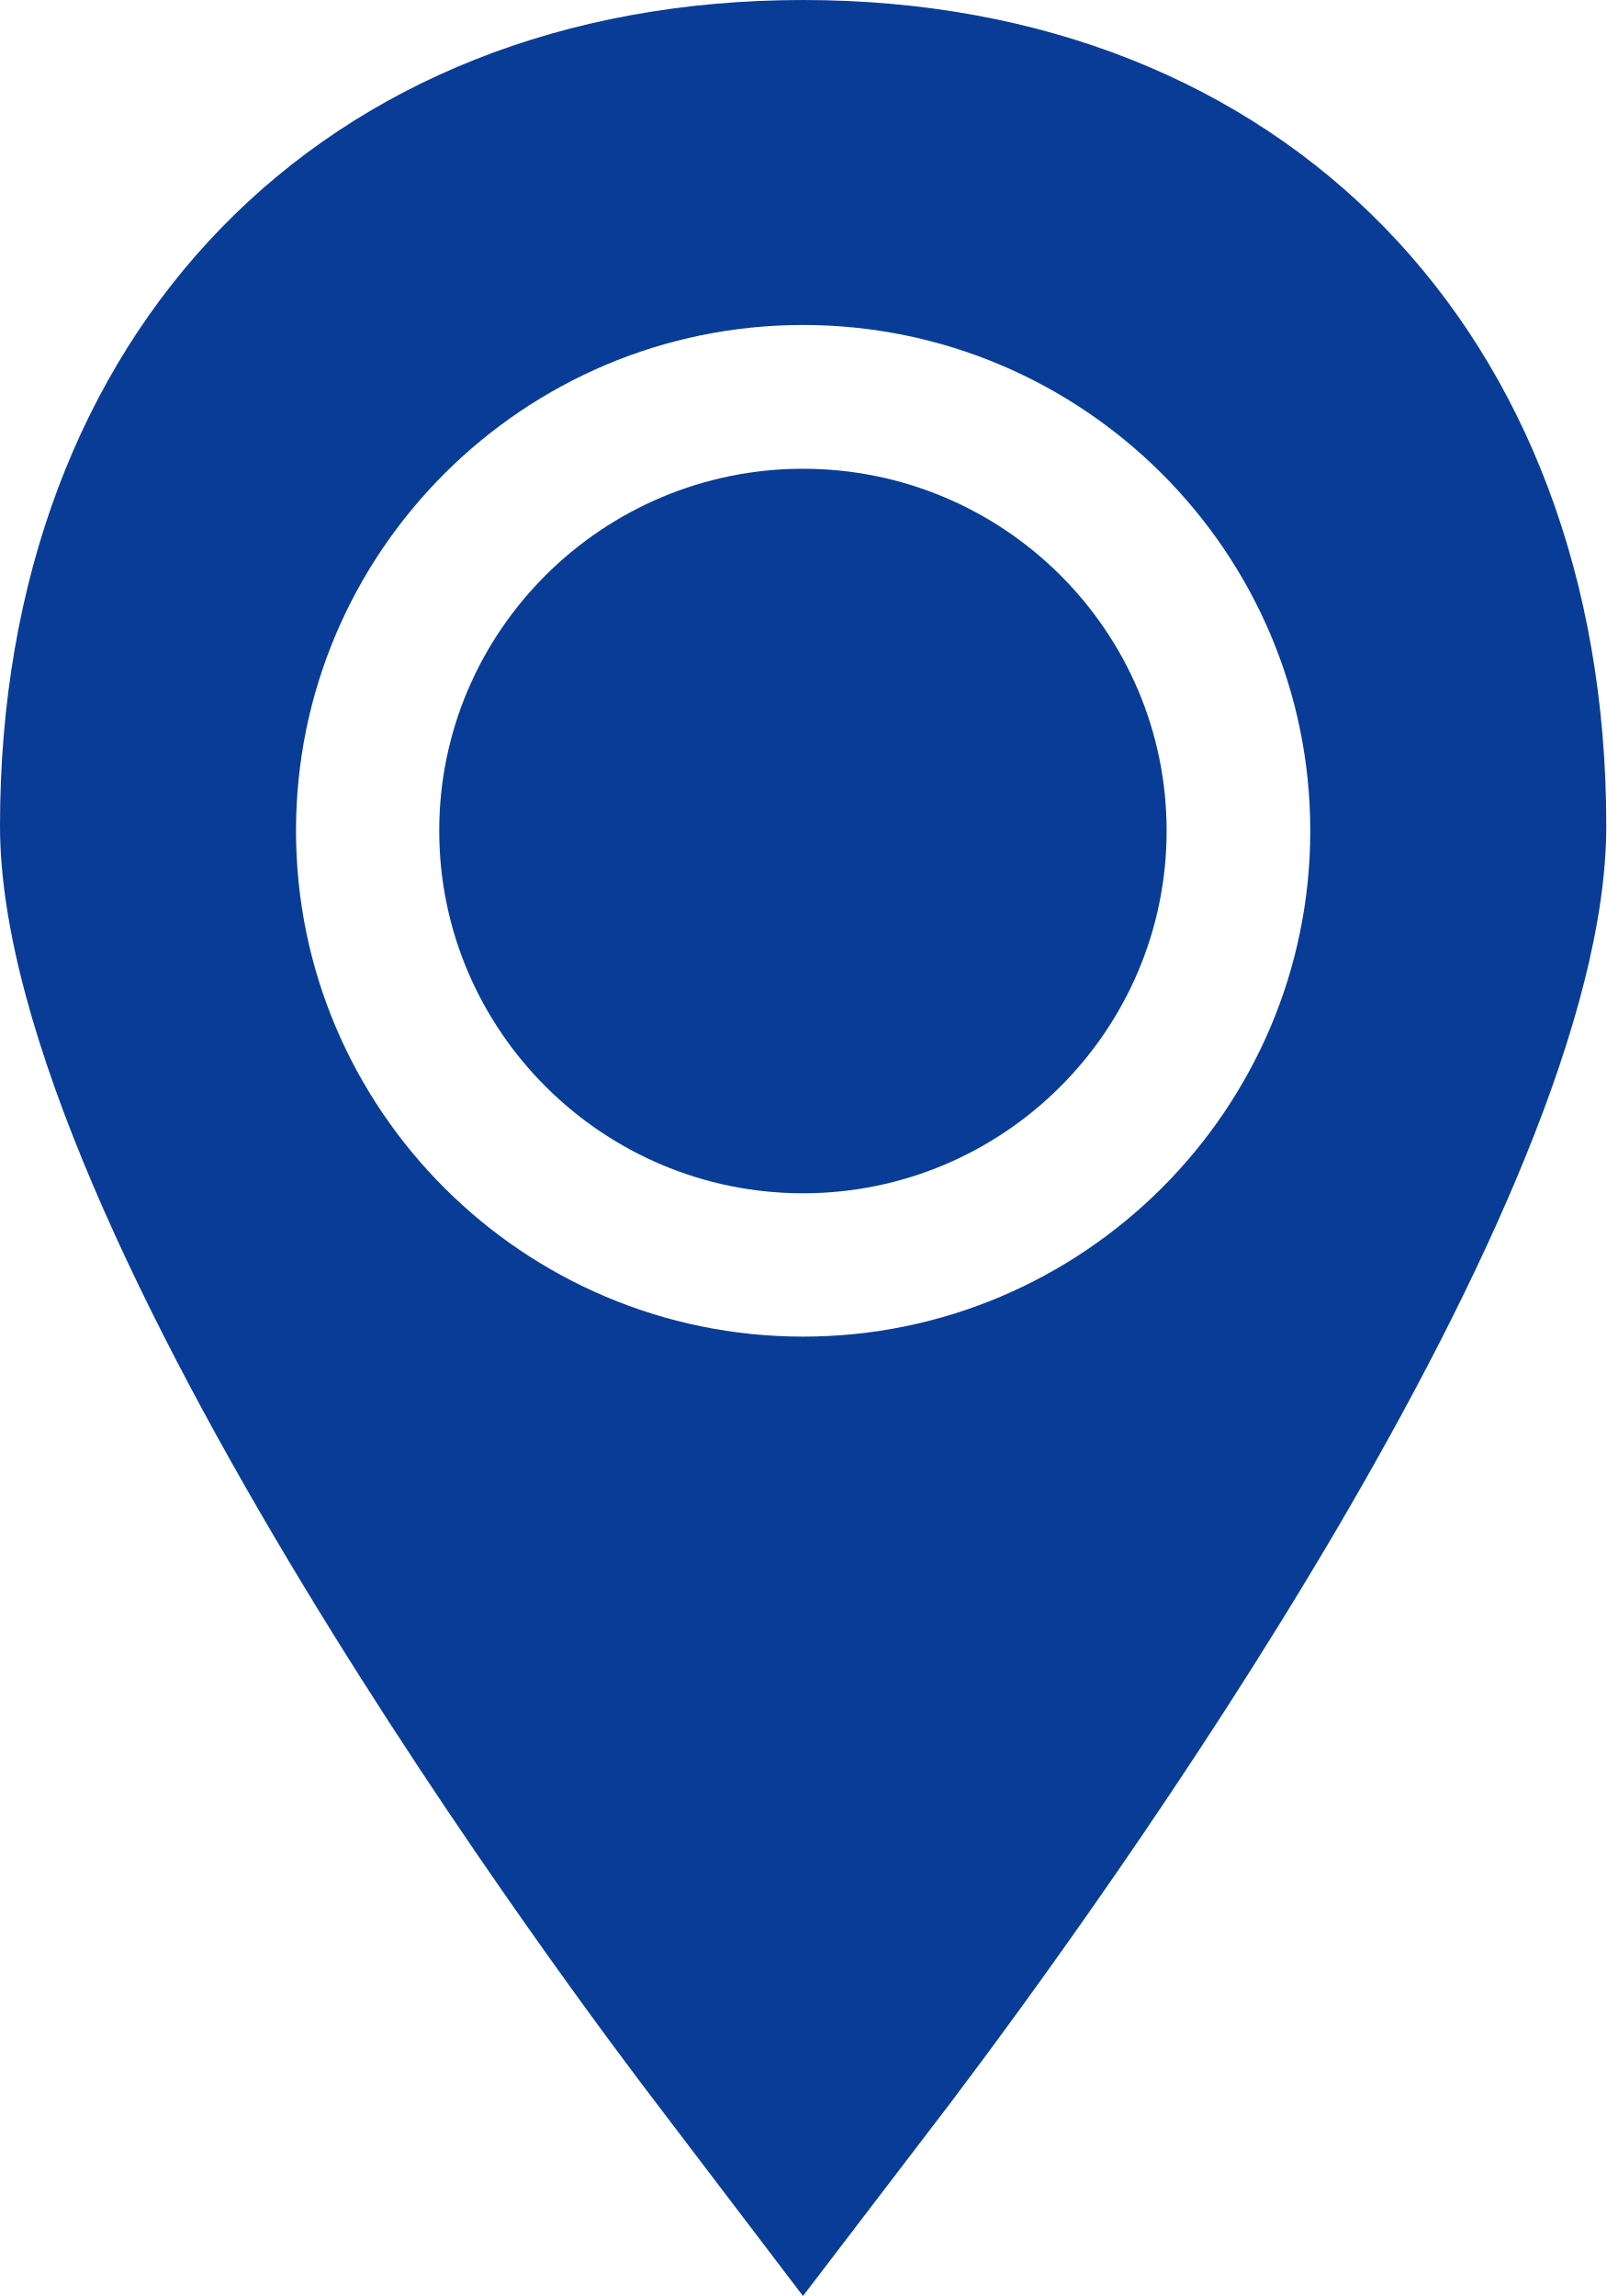
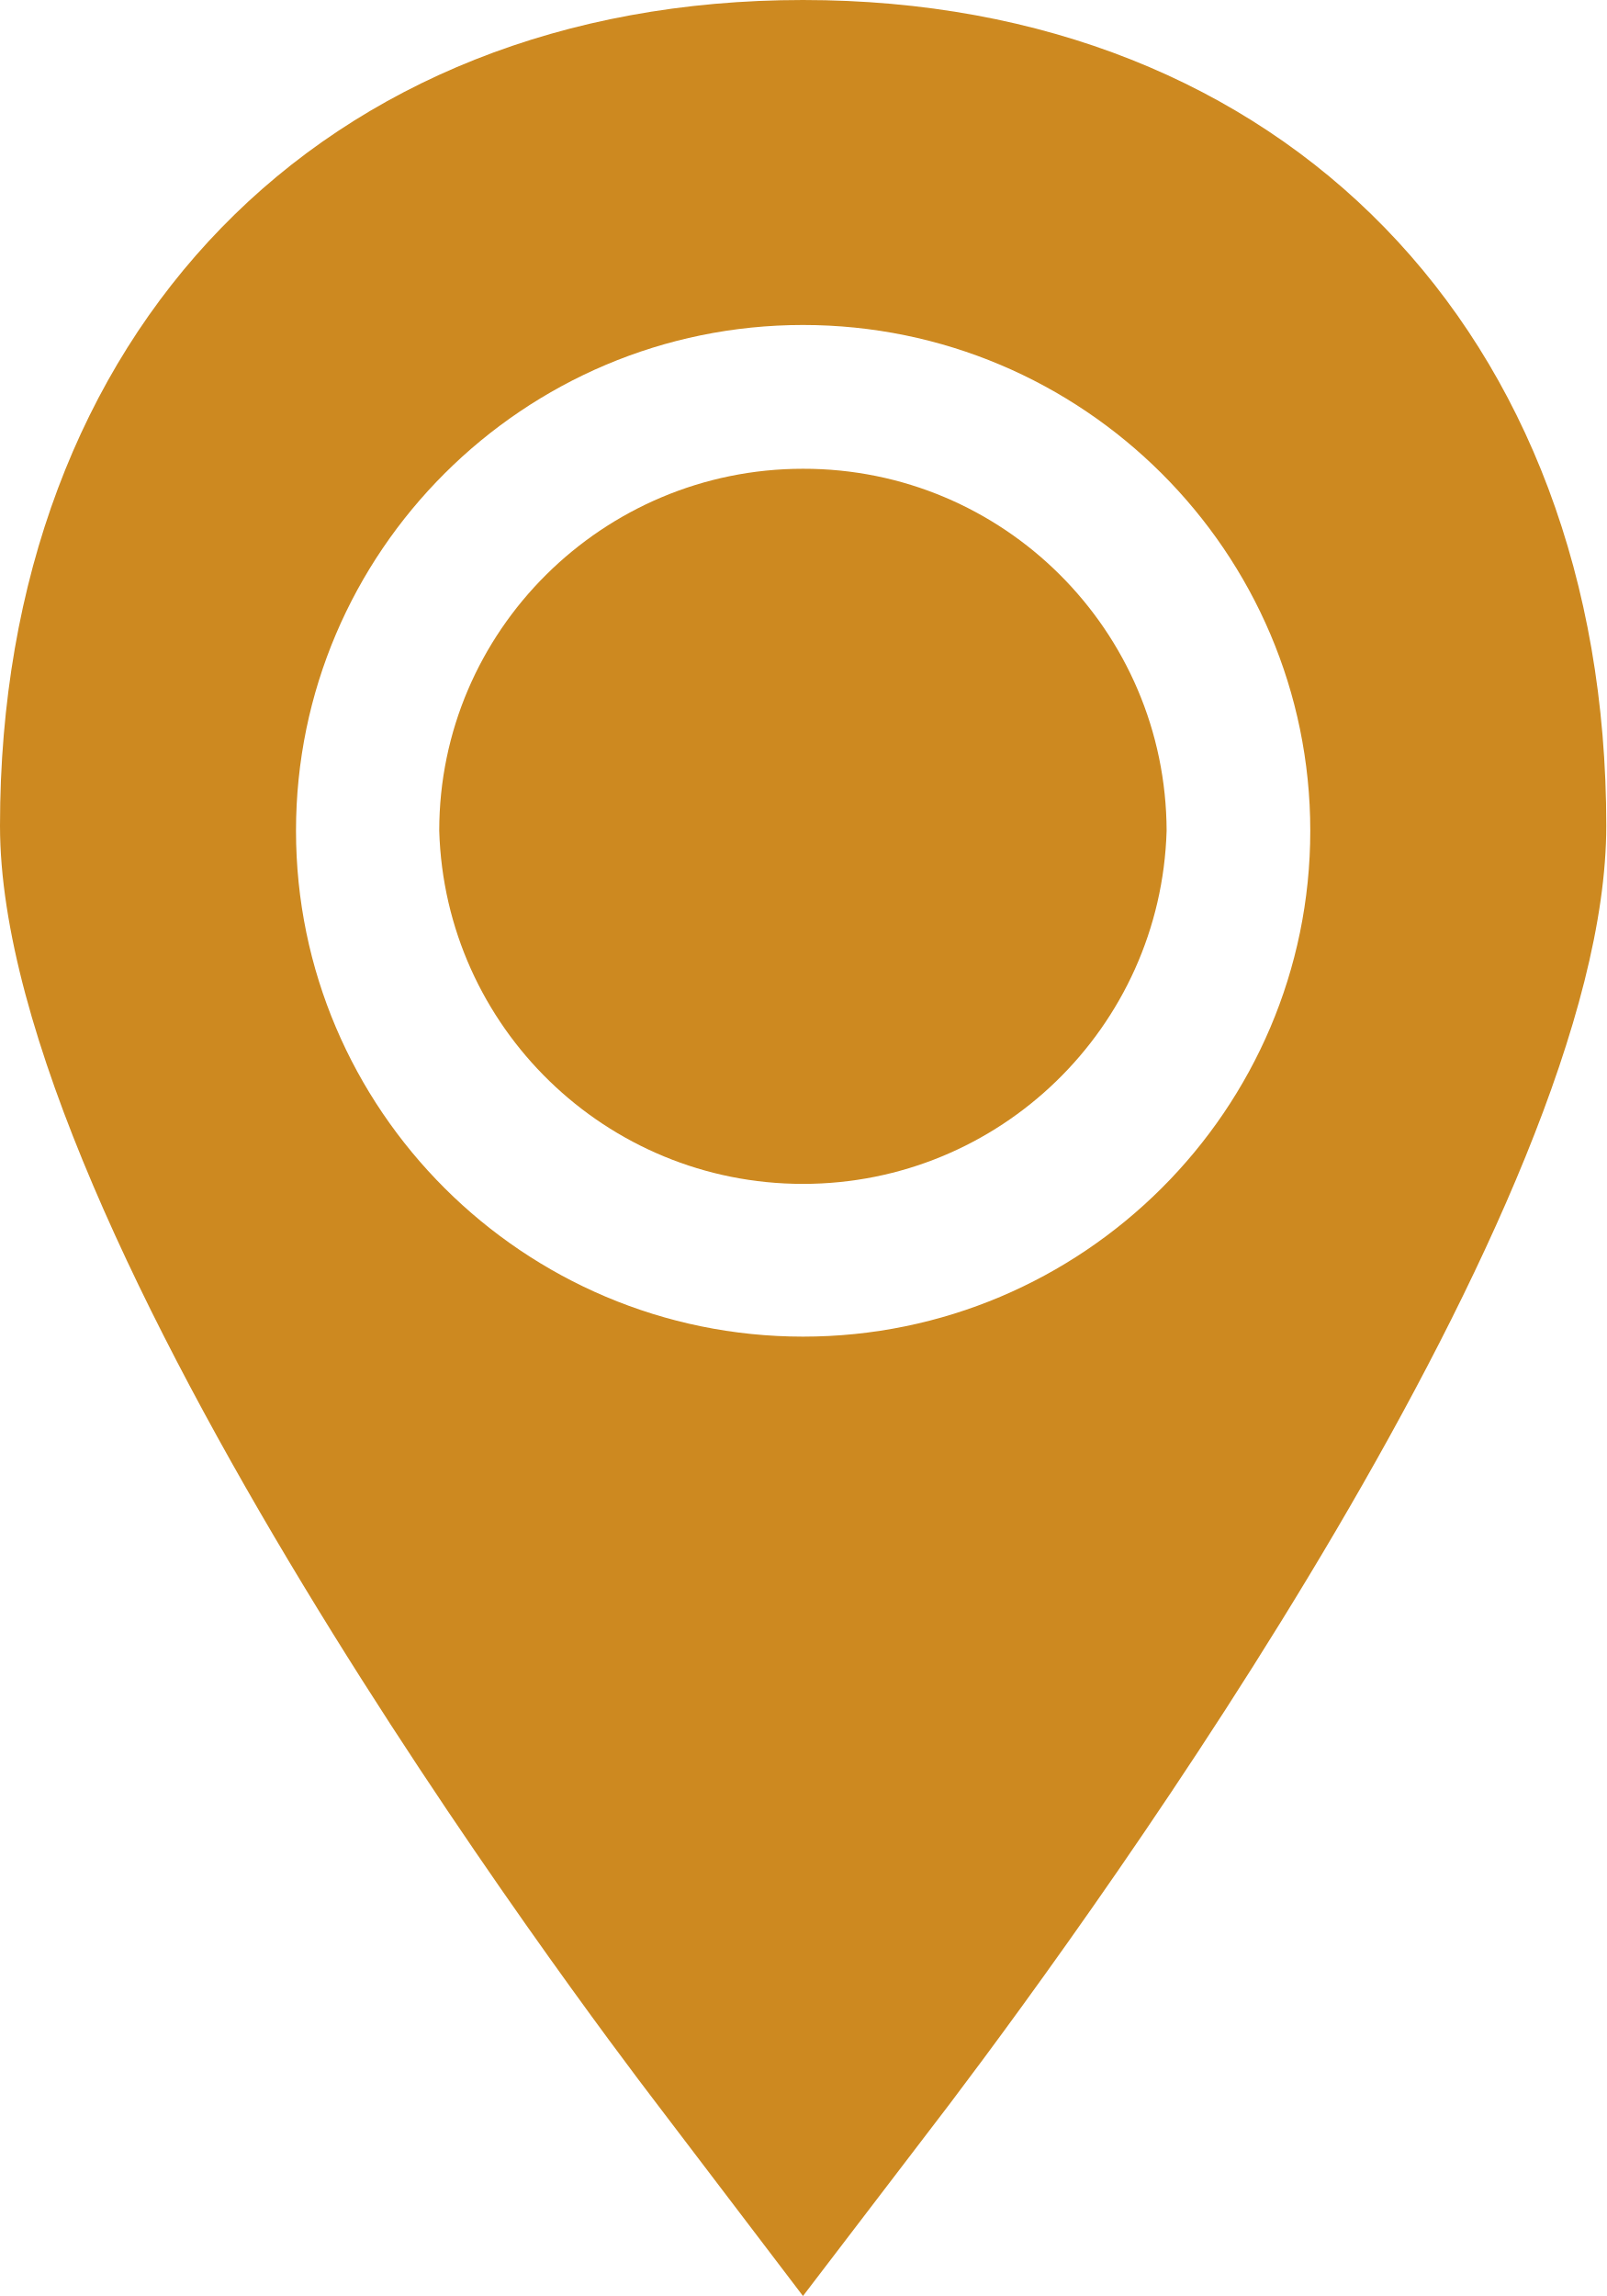
- <svg xmlns="http://www.w3.org/2000/svg" version="1.1" id="Layer_1" x="0px" y="0px" width="15.151px" height="21.654px" viewBox="0 0 15.151 21.654" enable-background="new 0 0 15.151 21.654" xml:space="preserve">
-   <g id="Glyph_copy_2">
-     <path fill="#083c96" d="M11.004,7.835c0-1.883-1.538-3.414-3.43-3.414c-1.889,0-3.431,1.531-3.431,3.414   c0,1.884,1.542,3.419,3.431,3.419C9.466,11.254,11.004,9.719,11.004,7.835z" />
-     <path fill="#083c96" d="M7.574,21.654l1.388-1.817c1.455-1.925,6.189-8.469,6.189-12.049C15.151,3.132,12.106,0,7.574,0   C3.045,0,0,3.132,0,7.788c0,3.854,5.56,11.223,6.192,12.049L7.574,21.654z M2.792,7.835c0-2.628,2.146-4.77,4.782-4.77   c2.64,0,4.785,2.142,4.785,4.77c0,2.63-2.146,4.771-4.785,4.771C4.938,12.605,2.792,10.465,2.792,7.835z" />
+ <svg xmlns="http://www.w3.org/2000/svg" width="15.151" height="21.654" viewBox="0 0 15.151 21.654">
+   <g fill="#cd8920">
+     <path d="M11.004 7.835a3.425 3.425 0 0 0-3.43-3.414c-1.889 0-3.431 1.531-3.431 3.414a3.432 3.432 0 0 0 6.861 0z" />
+     <path d="M7.574 21.654l1.388-1.817c1.455-1.925 6.189-8.469 6.189-12.049C15.151 3.132 12.106 0 7.574 0 3.045 0 0 3.132 0 7.788c0 3.854 5.56 11.223 6.192 12.049l1.382 1.817zM2.792 7.835c0-2.628 2.146-4.77 4.782-4.77 2.64 0 4.785 2.142 4.785 4.77 0 2.63-2.146 4.771-4.785 4.771-2.636-.001-4.782-2.141-4.782-4.771z" />
  </g>
</svg>
